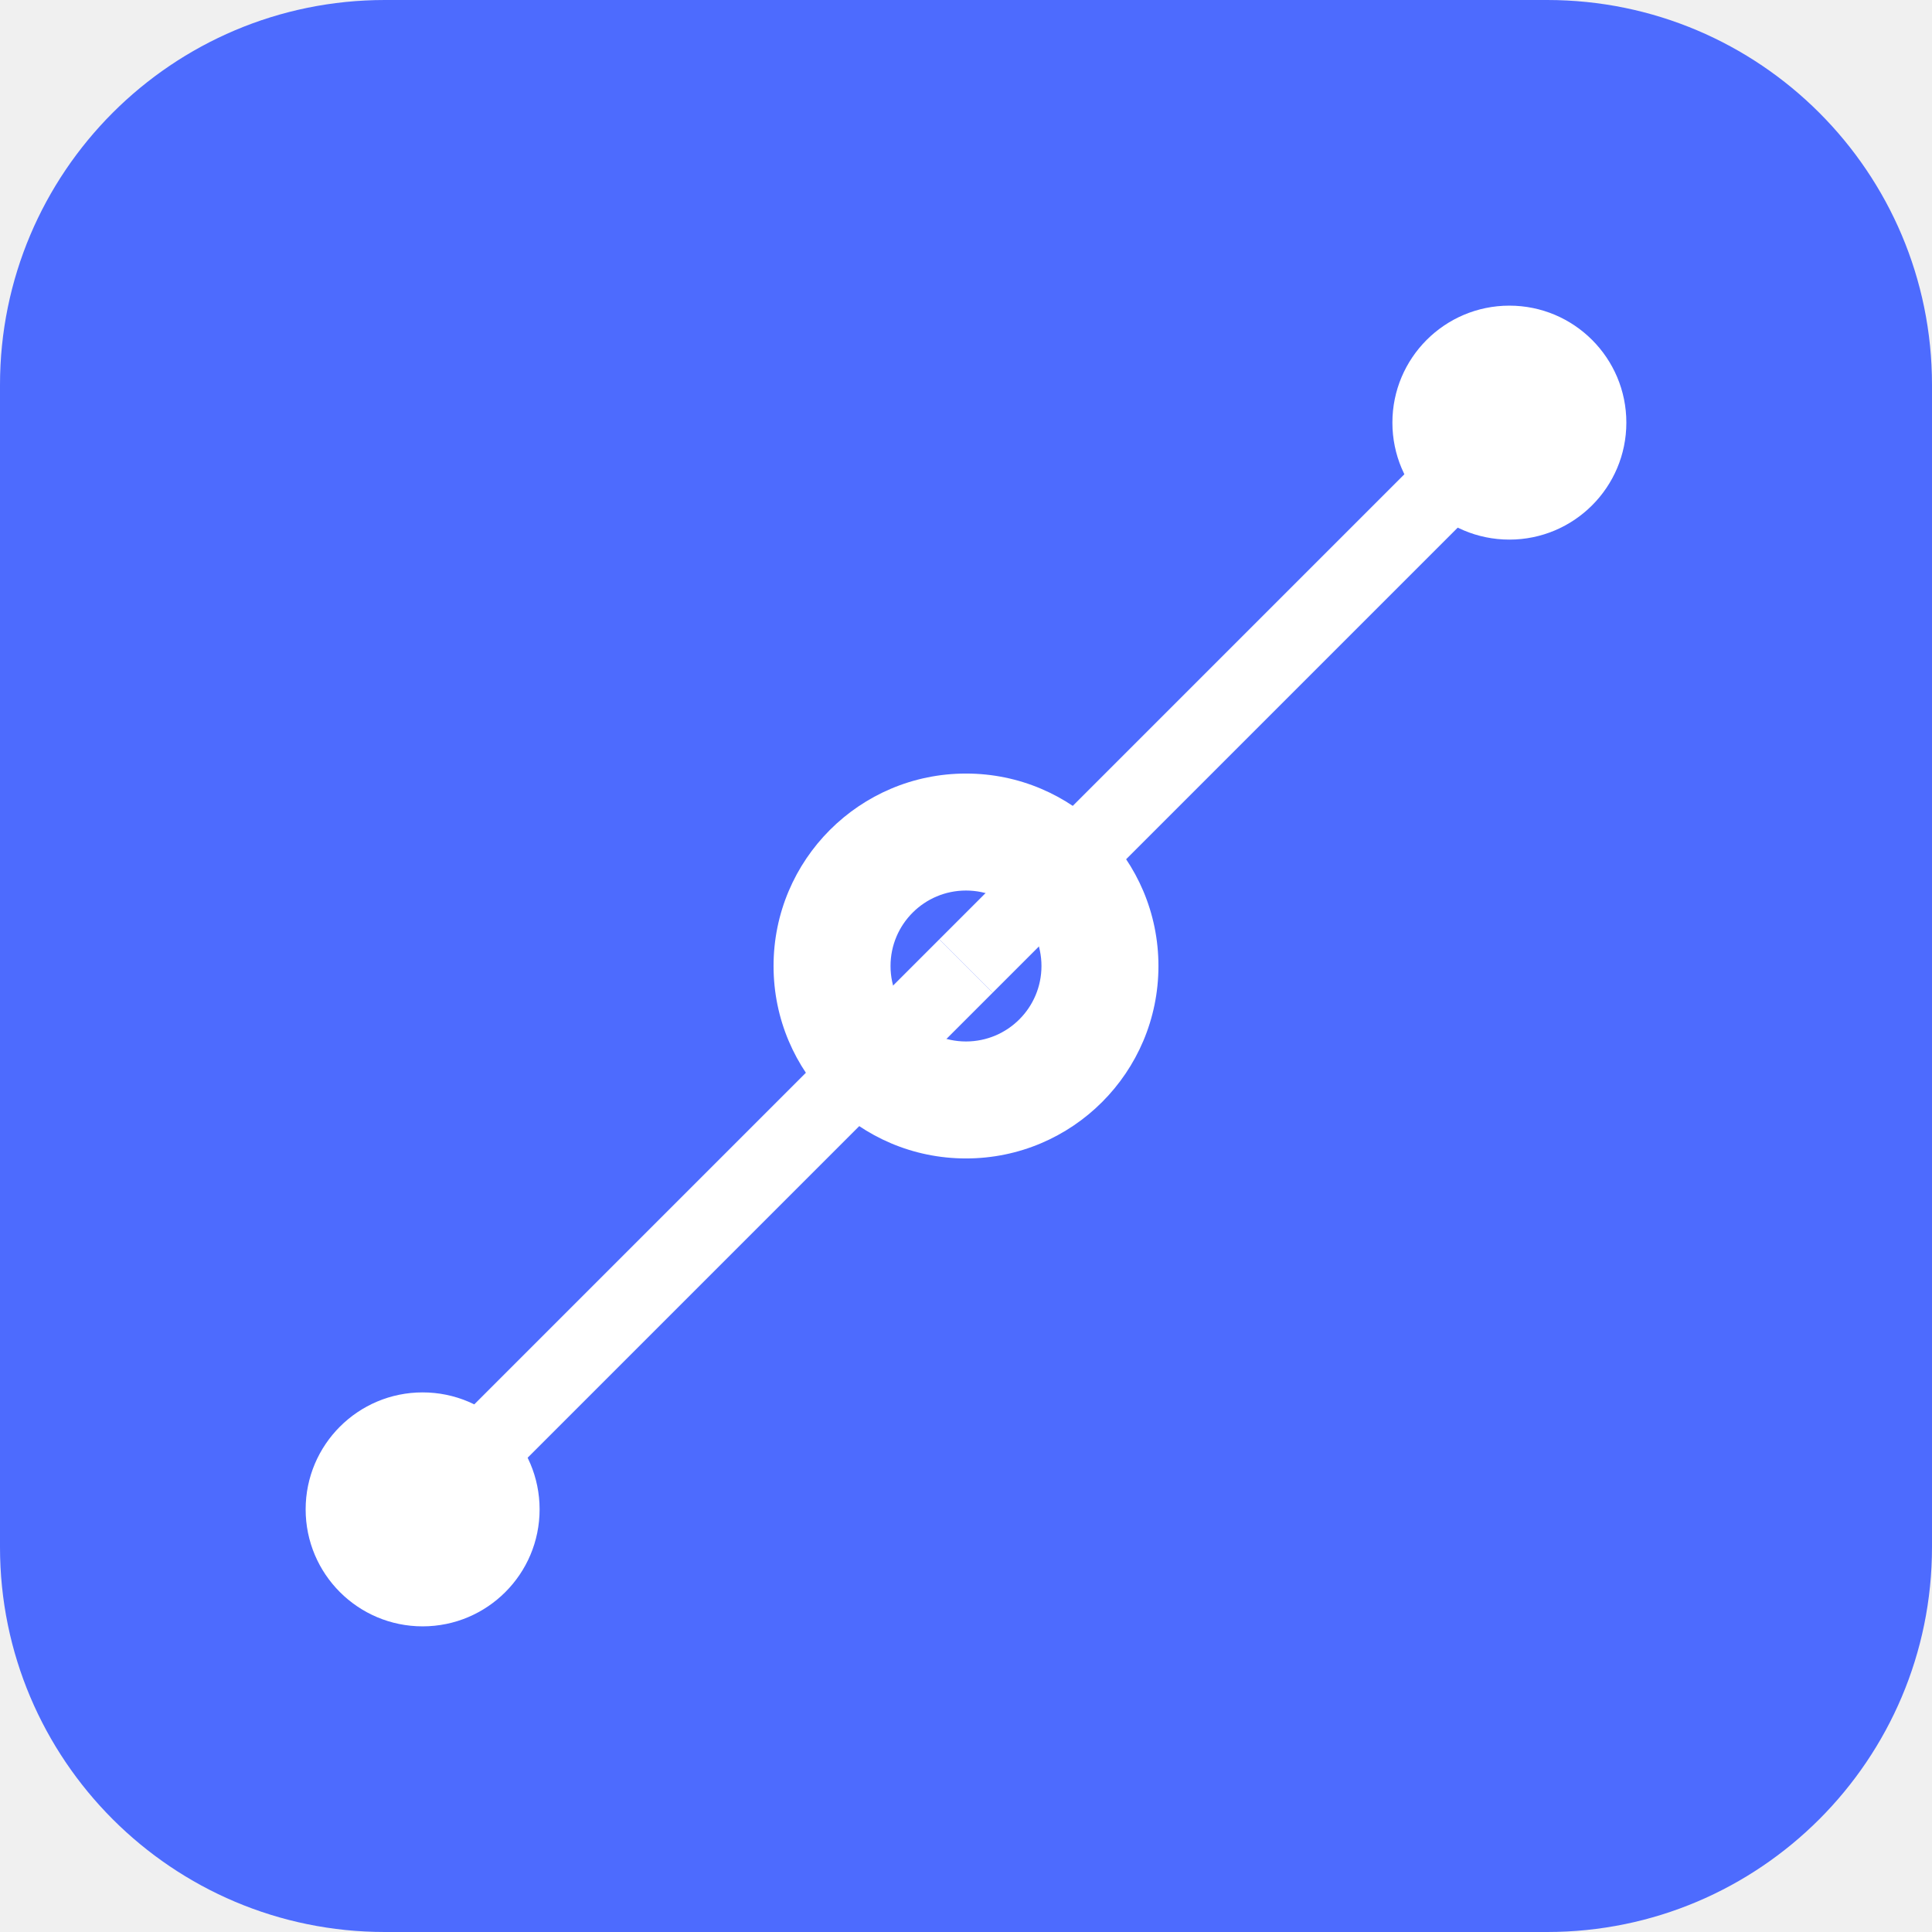
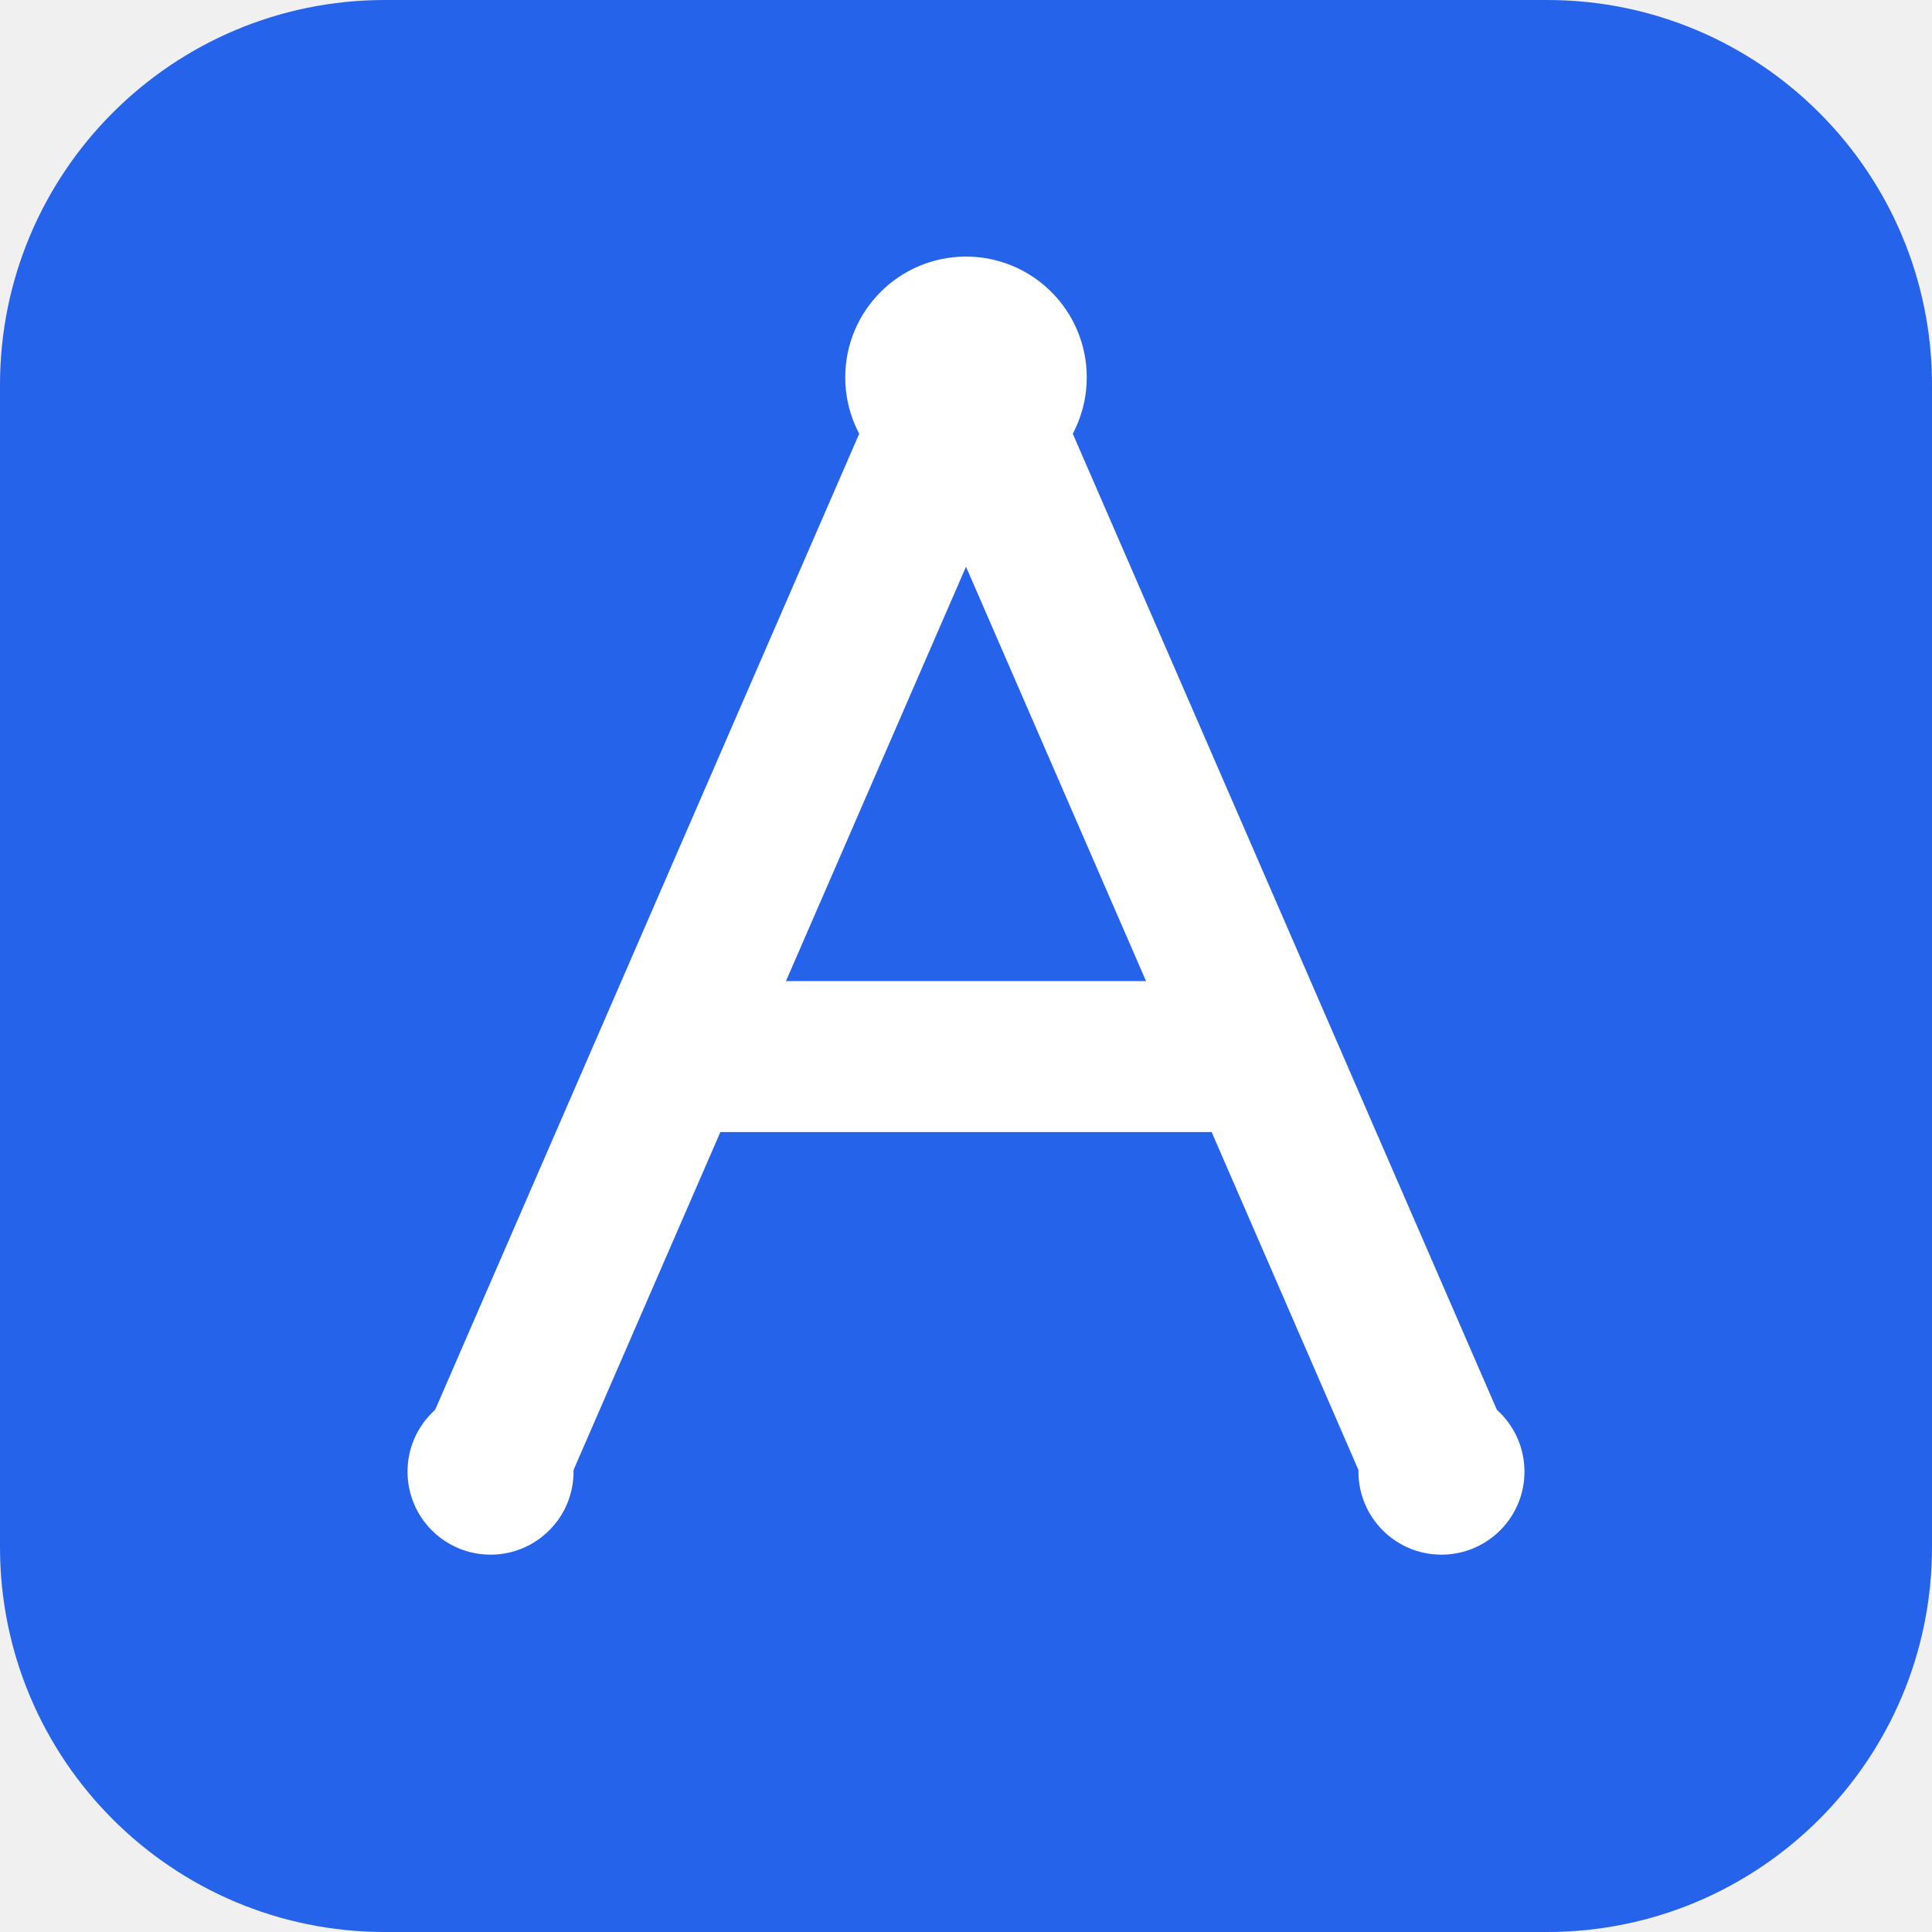
<svg xmlns="http://www.w3.org/2000/svg" width="512" height="512" viewBox="0 0 512 512">
-   <rect width="512" height="512" rx="102" fill="#4d6bfe" />
-   <circle cx="256" cy="256" r="51" fill="white" />
-   <circle cx="256" cy="256" r="20" fill="#4d6bfe" />
-   <line x1="256" y1="256" x2="400" y2="112" stroke="white" stroke-width="20" />
-   <line x1="256" y1="256" x2="112" y2="400" stroke="white" stroke-width="20" />
-   <circle cx="400" cy="112" r="31" fill="white" />
-   <circle cx="112" cy="400" r="31" fill="white" />
+   <rect width="512" height="512" rx="102" fill="#2563EB" />
+   <line x1="130" y1="390" x2="256" y2="100" stroke="white" stroke-width="40" stroke-linecap="round" />
+   <line x1="256" y1="100" x2="382" y2="390" stroke="white" stroke-width="40" stroke-linecap="round" />
+   <line x1="180" y1="280" x2="332" y2="280" stroke="white" stroke-width="40" stroke-linecap="round" />
+   <circle cx="256" cy="100" r="32" fill="white" />
+   <circle cx="130" cy="390" r="22" fill="white" />
+   <circle cx="382" cy="390" r="22" fill="white" />
+   <circle cx="180" cy="280" r="18" fill="white" />
+   <circle cx="332" cy="280" r="18" fill="white" />
</svg>
